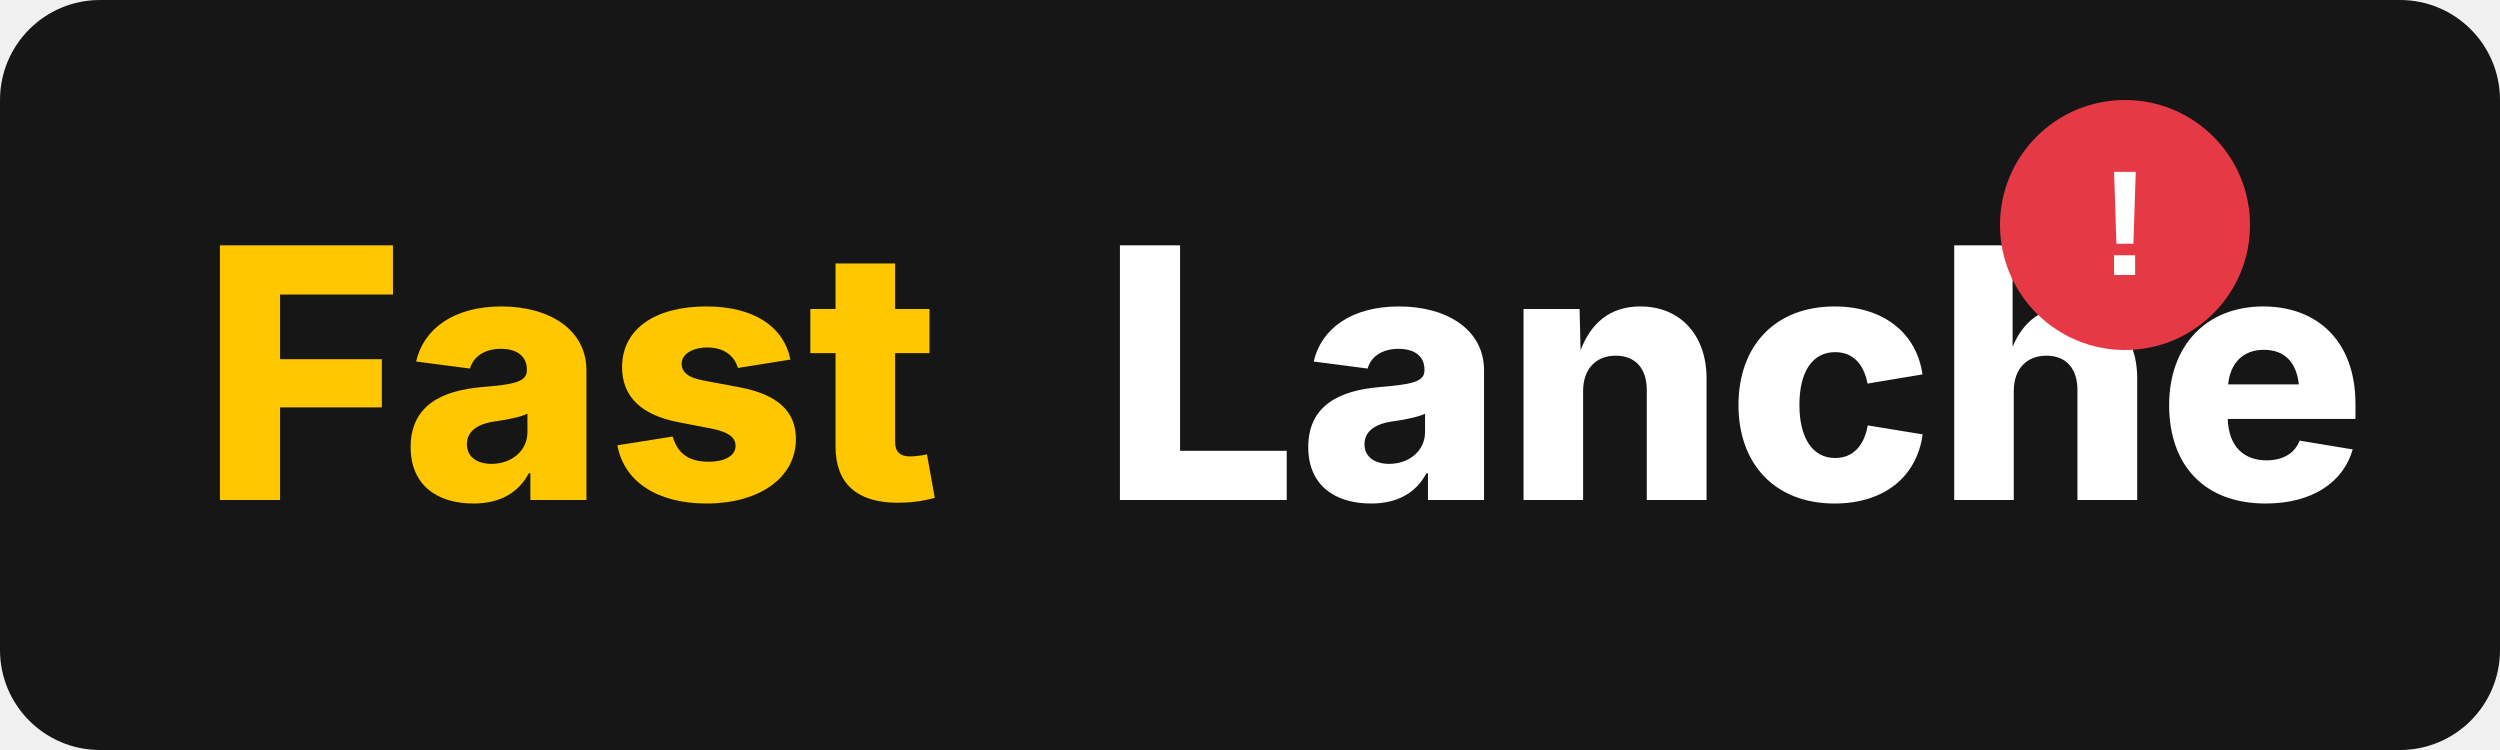
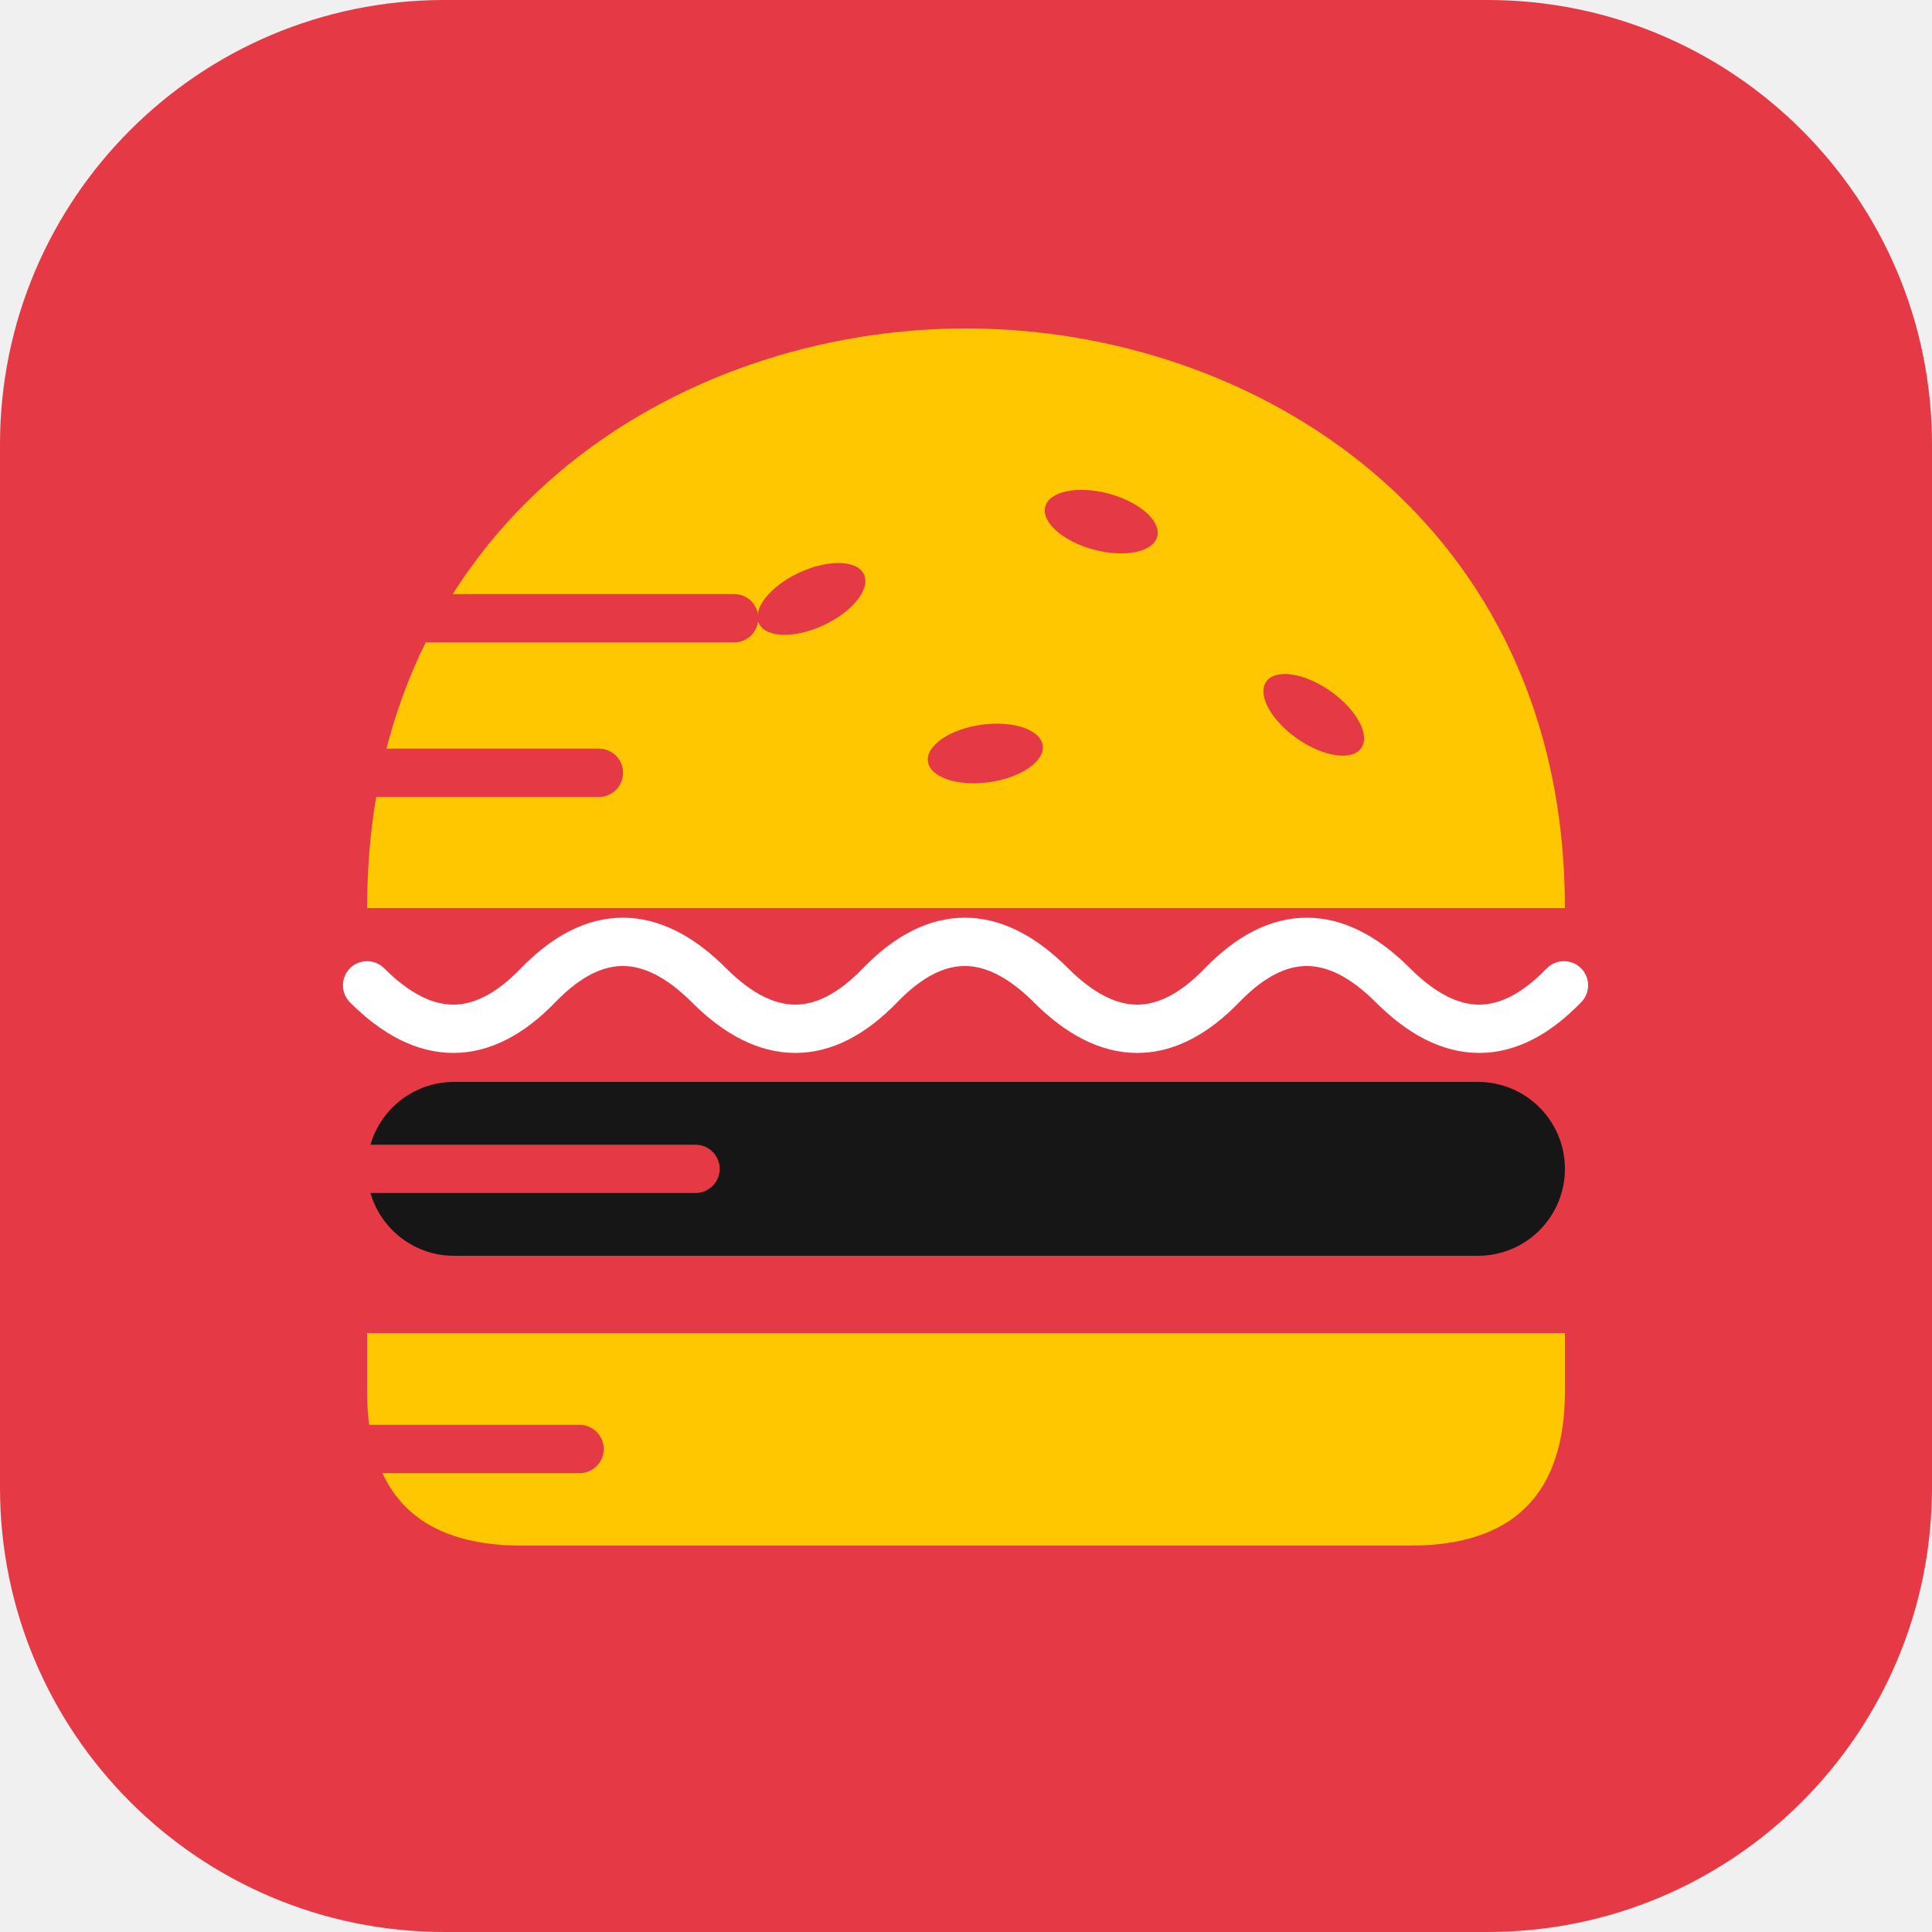
- <svg xmlns="http://www.w3.org/2000/svg" viewBox="0 0 200 60" fill="none">
-   <rect width="200" height="60" rx="8" fill="#161616" />
-   <text x="16" y="40" font-family="Inter, system-ui, Arial, sans-serif" font-size="28" font-weight="800" fill="#FFC700">Fast</text>
-   <text x="88" y="40" font-family="Inter, system-ui, Arial, sans-serif" font-size="28" font-weight="800" fill="#FFFFFF">Lanche</text>
-   <circle cx="170" cy="18" r="10" fill="#E63946" />
-   <text x="170" y="22" text-anchor="middle" font-family="Arial" font-size="12" font-weight="bold" fill="#FFFFFF">!</text>
+ <svg xmlns="http://www.w3.org/2000/svg" width="200" height="200" viewBox="0 0 200 200" role="img">
+   <rect width="200" height="200" rx="46" fill="#E63946" style="fill:rgb(230, 57, 70);stroke:none;color:rgb(11, 11, 11);stroke-width:1px;stroke-linecap:butt;stroke-linejoin:miter;opacity:1;font-family:anthropic-sans, ui-sans-serif, system-ui, -apple-system, &quot;Segoe UI&quot;, Roboto, sans-serif;font-size:16px;font-weight:400;text-anchor:start;dominant-baseline:auto" />
+   <path d="M38 94 C38 54 70 34 100 34 C130 34 162 54 162 94 Z" fill="#FFC700" style="fill:rgb(255, 199, 0);stroke:none;color:rgb(11, 11, 11);stroke-width:1px;stroke-linecap:butt;stroke-linejoin:miter;opacity:1;font-family:anthropic-sans, ui-sans-serif, system-ui, -apple-system, &quot;Segoe UI&quot;, Roboto, sans-serif;font-size:16px;font-weight:400;text-anchor:start;dominant-baseline:auto" />
+   <ellipse cx="84" cy="62" rx="6" ry="3" fill="#E63946" transform="rotate(-25 84 62)" style="fill:rgb(230, 57, 70);stroke:none;color:rgb(11, 11, 11);stroke-width:1px;stroke-linecap:butt;stroke-linejoin:miter;opacity:1;font-family:anthropic-sans, ui-sans-serif, system-ui, -apple-system, &quot;Segoe UI&quot;, Roboto, sans-serif;font-size:16px;font-weight:400;text-anchor:start;dominant-baseline:auto" />
+   <ellipse cx="114" cy="54" rx="6" ry="3" fill="#E63946" transform="rotate(15 114 54)" style="fill:rgb(230, 57, 70);stroke:none;color:rgb(11, 11, 11);stroke-width:1px;stroke-linecap:butt;stroke-linejoin:miter;opacity:1;font-family:anthropic-sans, ui-sans-serif, system-ui, -apple-system, &quot;Segoe UI&quot;, Roboto, sans-serif;font-size:16px;font-weight:400;text-anchor:start;dominant-baseline:auto" />
+   <ellipse cx="136" cy="74" rx="6" ry="3" fill="#E63946" transform="rotate(35 136 74)" style="fill:rgb(230, 57, 70);stroke:none;color:rgb(11, 11, 11);stroke-width:1px;stroke-linecap:butt;stroke-linejoin:miter;opacity:1;font-family:anthropic-sans, ui-sans-serif, system-ui, -apple-system, &quot;Segoe UI&quot;, Roboto, sans-serif;font-size:16px;font-weight:400;text-anchor:start;dominant-baseline:auto" />
+   <ellipse cx="102" cy="78" rx="6" ry="3" fill="#E63946" transform="rotate(-8 102 78)" style="fill:rgb(230, 57, 70);stroke:none;color:rgb(11, 11, 11);stroke-width:1px;stroke-linecap:butt;stroke-linejoin:miter;opacity:1;font-family:anthropic-sans, ui-sans-serif, system-ui, -apple-system, &quot;Segoe UI&quot;, Roboto, sans-serif;font-size:16px;font-weight:400;text-anchor:start;dominant-baseline:auto" />
+   <path d="M38 102 q9 9 17.7 0 t17.7 0 t17.7 0 t17.7 0 t17.7 0 t17.7 0 t17.7 0" fill="none" stroke="#FFFFFF" stroke-width="5" stroke-linecap="round" stroke-linejoin="round" style="fill:none;stroke:rgb(255, 255, 255);color:rgb(11, 11, 11);stroke-width:5px;stroke-linecap:round;stroke-linejoin:round;opacity:1;font-family:anthropic-sans, ui-sans-serif, system-ui, -apple-system, &quot;Segoe UI&quot;, Roboto, sans-serif;font-size:16px;font-weight:400;text-anchor:start;dominant-baseline:auto" />
+   <rect x="38" y="112" width="124" height="18" rx="9" fill="#161616" style="fill:rgb(22, 22, 22);stroke:none;color:rgb(11, 11, 11);stroke-width:1px;stroke-linecap:butt;stroke-linejoin:miter;opacity:1;font-family:anthropic-sans, ui-sans-serif, system-ui, -apple-system, &quot;Segoe UI&quot;, Roboto, sans-serif;font-size:16px;font-weight:400;text-anchor:start;dominant-baseline:auto" />
+   <path d="M38 138 H162 V144 Q162 160 146 160 H54 Q38 160 38 144 Z" fill="#FFC700" style="fill:rgb(255, 199, 0);stroke:none;color:rgb(11, 11, 11);stroke-width:1px;stroke-linecap:butt;stroke-linejoin:miter;opacity:1;font-family:anthropic-sans, ui-sans-serif, system-ui, -apple-system, &quot;Segoe UI&quot;, Roboto, sans-serif;font-size:16px;font-weight:400;text-anchor:start;dominant-baseline:auto" />
+   <g stroke="#E63946" stroke-width="5" stroke-linecap="round" style="fill:rgb(0, 0, 0);stroke:rgb(230, 57, 70);color:rgb(11, 11, 11);stroke-width:5px;stroke-linecap:round;stroke-linejoin:miter;opacity:1;font-family:anthropic-sans, ui-sans-serif, system-ui, -apple-system, &quot;Segoe UI&quot;, Roboto, sans-serif;font-size:16px;font-weight:400;text-anchor:start;dominant-baseline:auto">
+     <line x1="20" y1="64" x2="76" y2="64" style="fill:rgb(0, 0, 0);stroke:rgb(230, 57, 70);color:rgb(11, 11, 11);stroke-width:5px;stroke-linecap:round;stroke-linejoin:miter;opacity:1;font-family:anthropic-sans, ui-sans-serif, system-ui, -apple-system, &quot;Segoe UI&quot;, Roboto, sans-serif;font-size:16px;font-weight:400;text-anchor:start;dominant-baseline:auto" />
+     <line x1="20" y1="80" x2="62" y2="80" style="fill:rgb(0, 0, 0);stroke:rgb(230, 57, 70);color:rgb(11, 11, 11);stroke-width:5px;stroke-linecap:round;stroke-linejoin:miter;opacity:1;font-family:anthropic-sans, ui-sans-serif, system-ui, -apple-system, &quot;Segoe UI&quot;, Roboto, sans-serif;font-size:16px;font-weight:400;text-anchor:start;dominant-baseline:auto" />
+     <line x1="20" y1="121" x2="72" y2="121" style="fill:rgb(0, 0, 0);stroke:rgb(230, 57, 70);color:rgb(11, 11, 11);stroke-width:5px;stroke-linecap:round;stroke-linejoin:miter;opacity:1;font-family:anthropic-sans, ui-sans-serif, system-ui, -apple-system, &quot;Segoe UI&quot;, Roboto, sans-serif;font-size:16px;font-weight:400;text-anchor:start;dominant-baseline:auto" />
+     <line x1="20" y1="150" x2="60" y2="150" style="fill:rgb(0, 0, 0);stroke:rgb(230, 57, 70);color:rgb(11, 11, 11);stroke-width:5px;stroke-linecap:round;stroke-linejoin:miter;opacity:1;font-family:anthropic-sans, ui-sans-serif, system-ui, -apple-system, &quot;Segoe UI&quot;, Roboto, sans-serif;font-size:16px;font-weight:400;text-anchor:start;dominant-baseline:auto" />
+   </g>
</svg>
